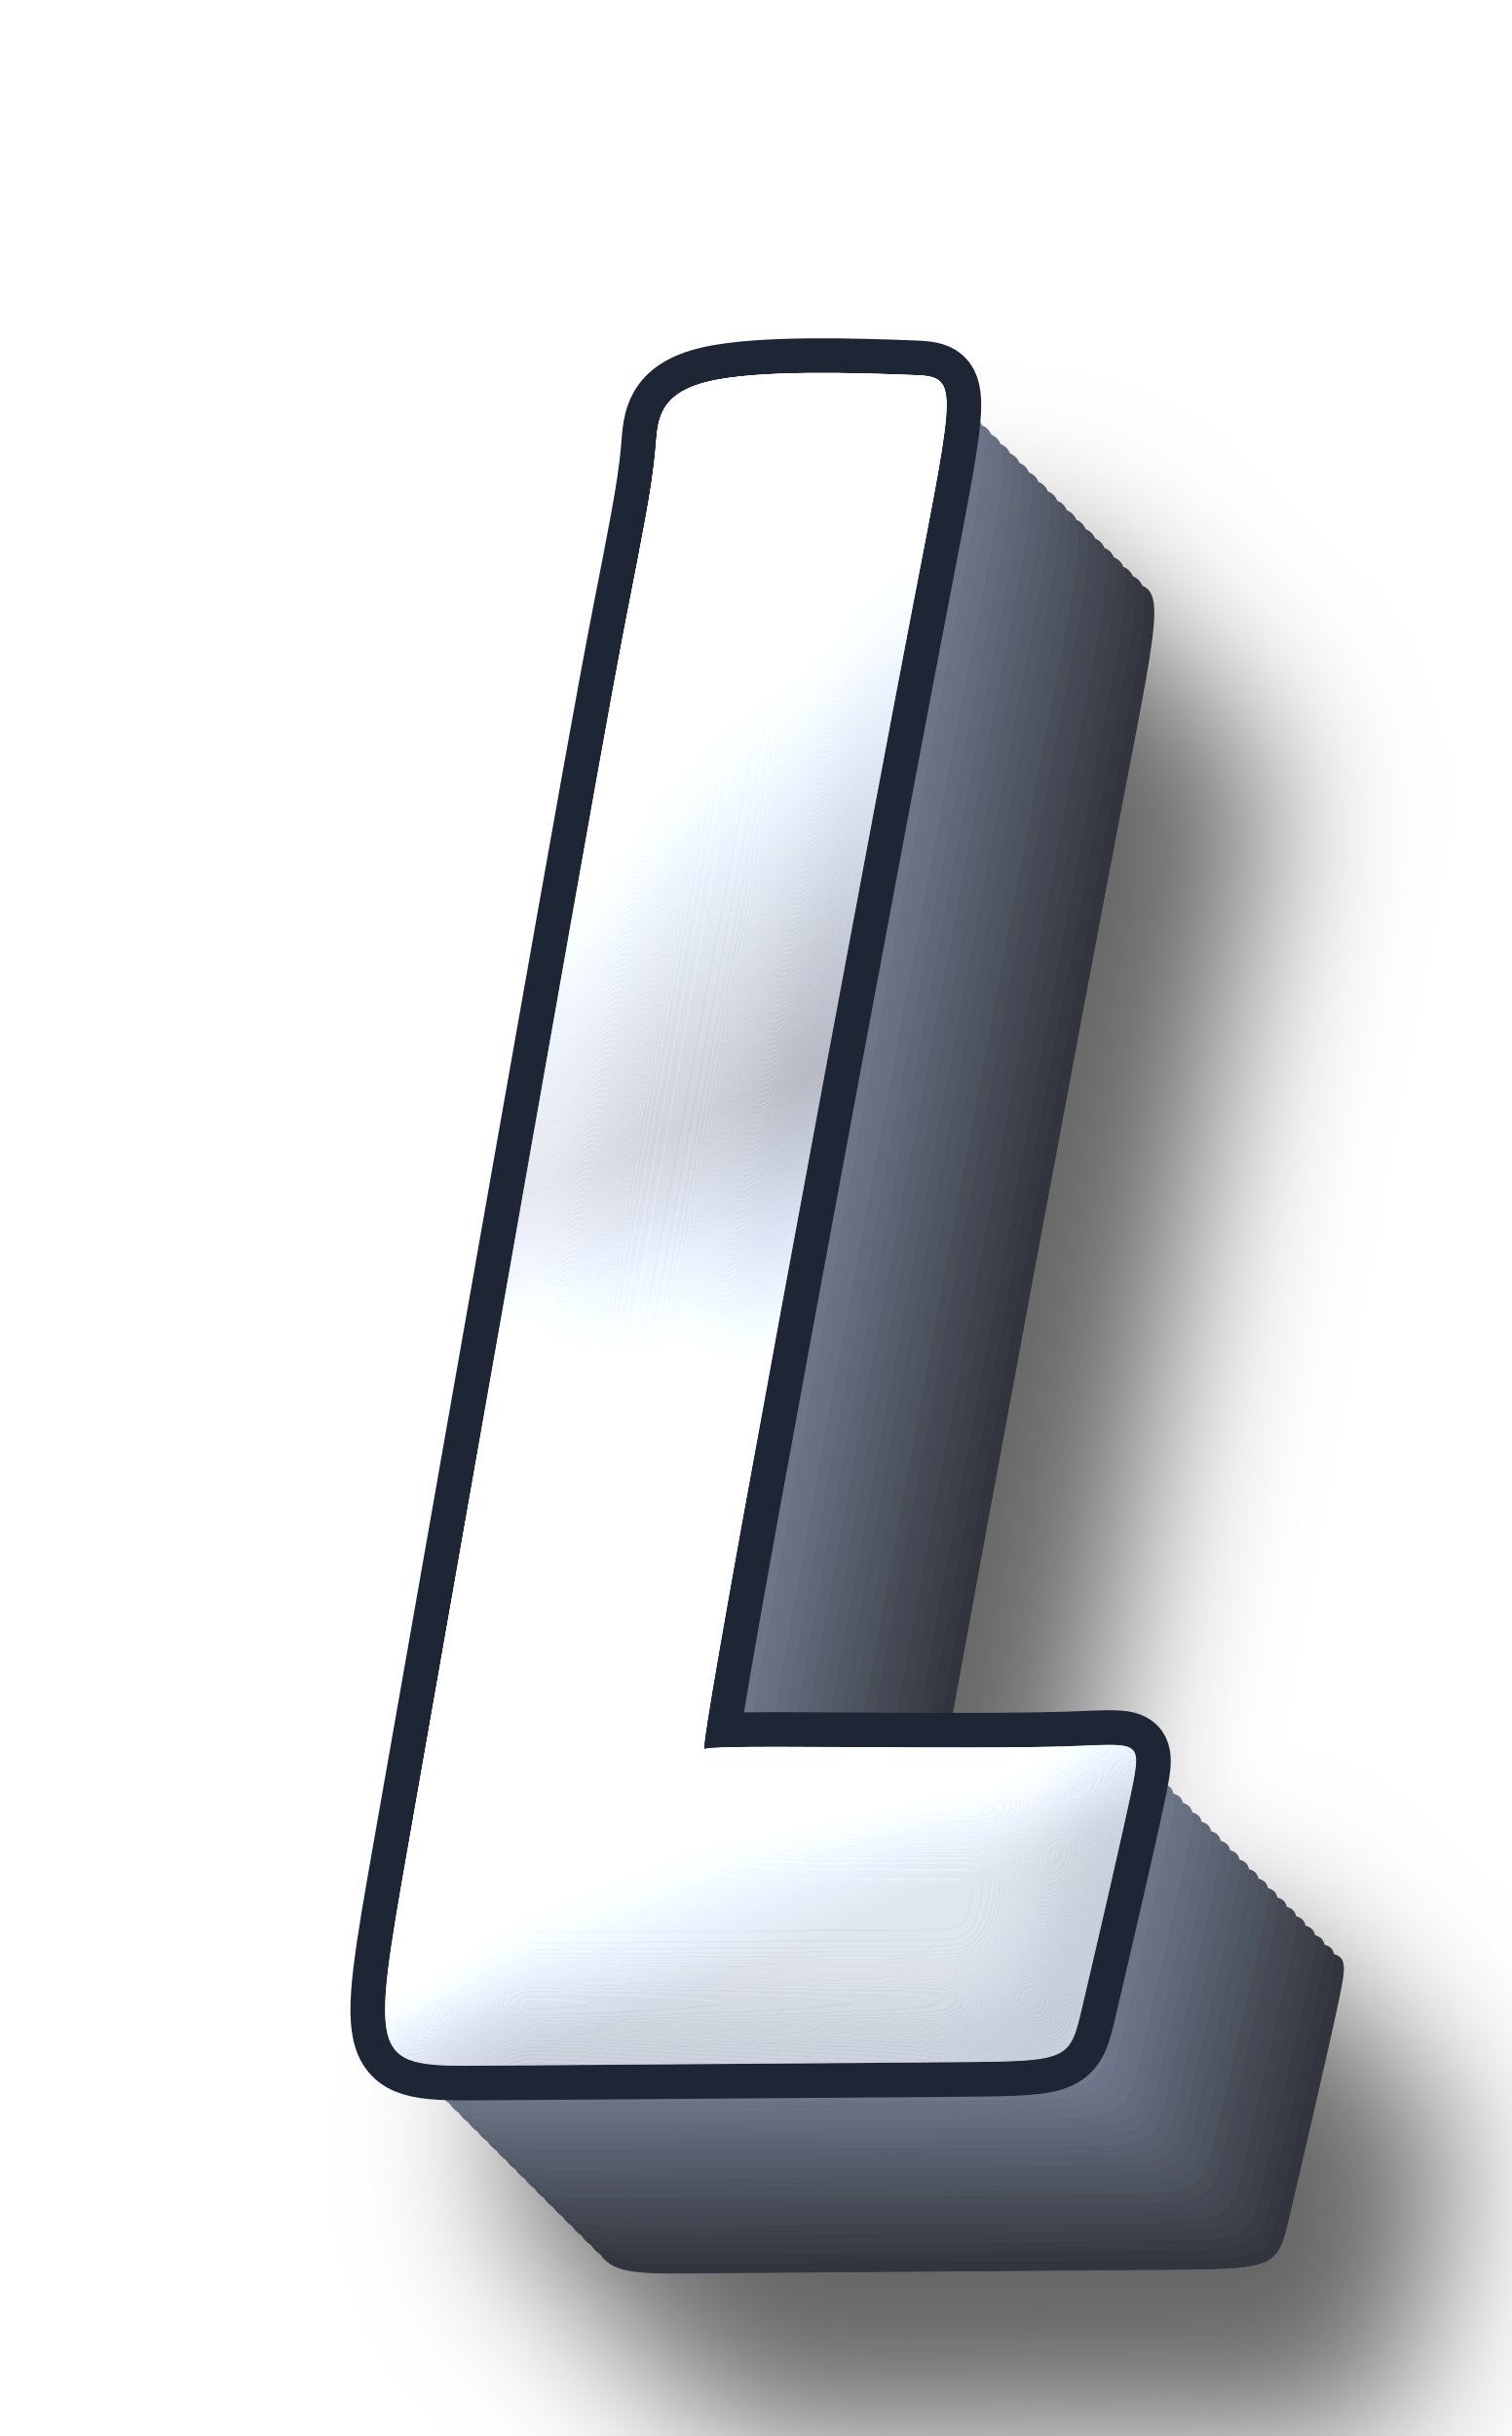
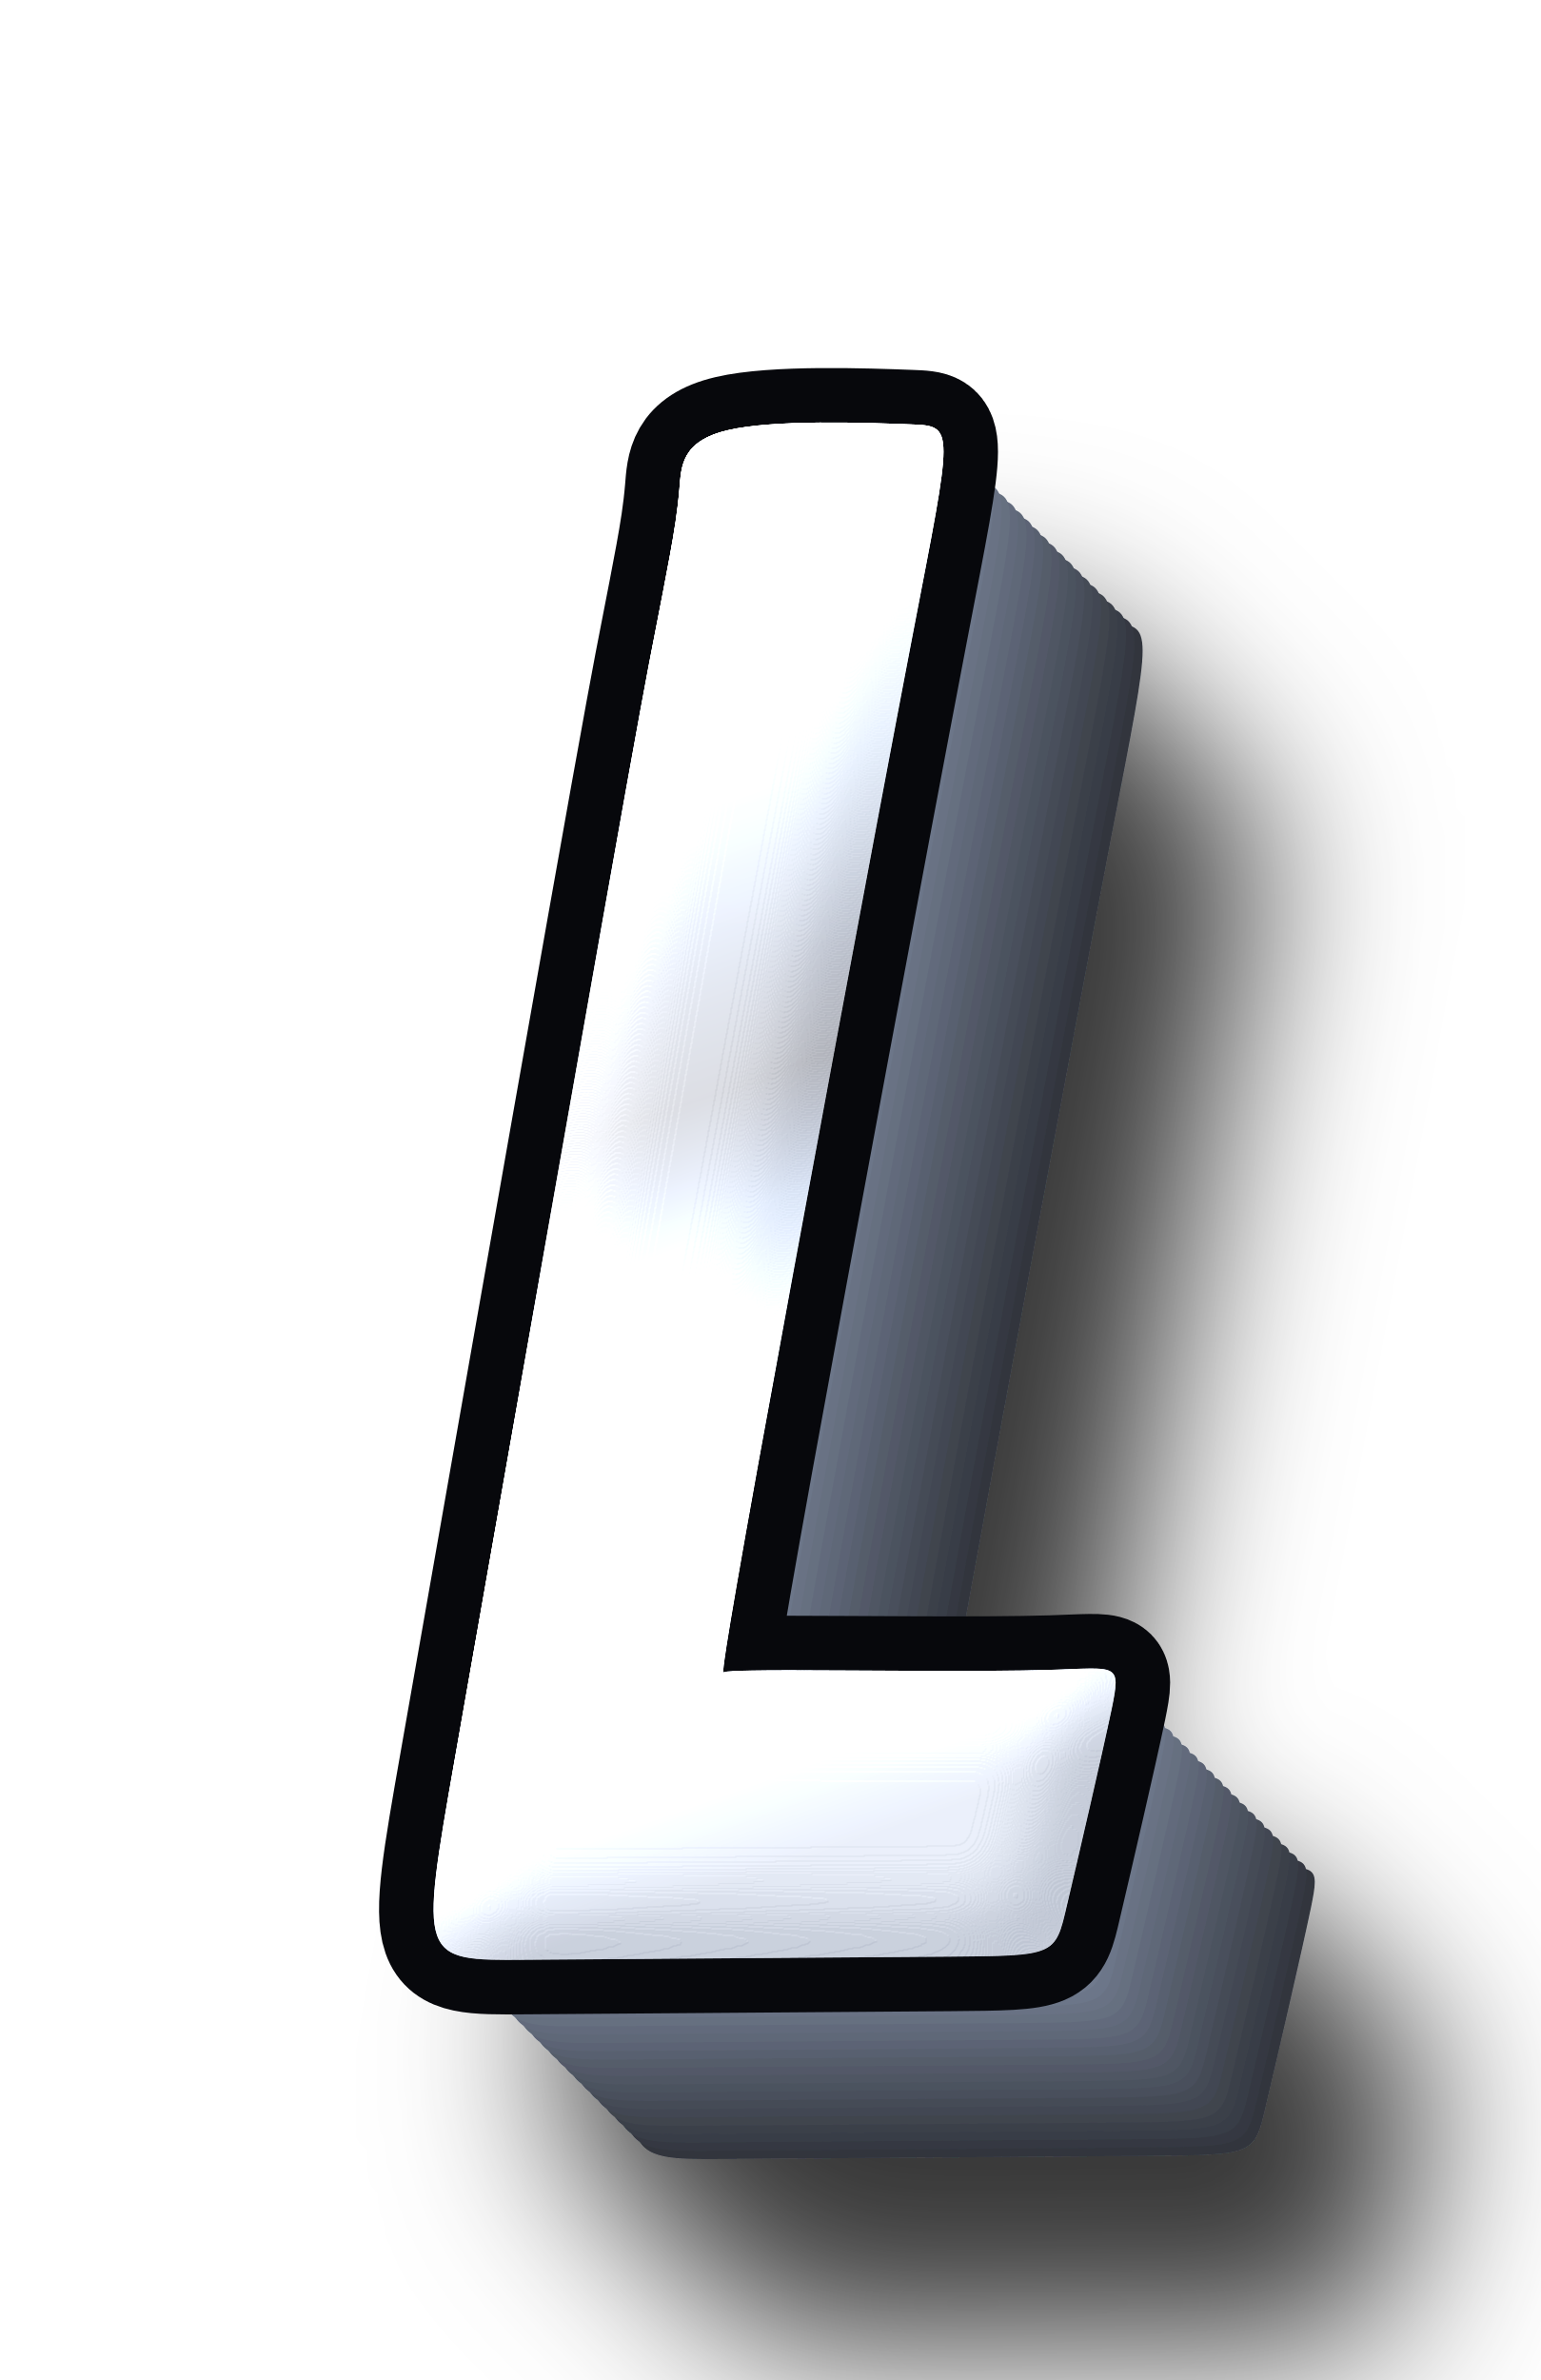
- <svg xmlns="http://www.w3.org/2000/svg" viewBox="23.24 542.57 65.49 105.51">
+ <svg xmlns="http://www.w3.org/2000/svg" viewBox="19.24 538.57 73.49 113.51">
  <defs>
    <path id="f-1-L" d="M 53.95 559.09 C 56.15 558.57 60.55 558.73 62.68 558.81 C 64.81 558.89 64.69 558.89 62.79 568.78 C 60.89 578.68 57.21 598.48 55.41 608.39 C 53.62 618.31 53.71 618.35 53.76 618.33 C 53.80 618.31 53.80 618.23 56.90 618.23 C 59.99 618.23 66.17 618.31 69.36 618.21 C 72.55 618.11 72.73 617.84 72.27 620.08 C 71.80 622.32 70.69 627.09 70.13 629.47 C 69.58 631.85 69.58 631.85 64.52 631.89 C 59.46 631.93 49.35 632.00 44.30 632.04 C 39.24 632.08 39.24 632.08 40.94 622.42 C 42.64 612.75 46.04 593.41 47.92 582.83 C 49.80 572.24 50.16 570.41 50.46 568.88 C 50.76 567.35 51.00 566.12 51.20 565.03 C 51.40 563.93 51.56 562.96 51.65 561.88 C 51.74 560.80 51.75 559.61 53.95 559.09 Z" fill-rule="evenodd" />
-     <linearGradient id="metal-1-L" x1="0" y1="0" x2="0.18" y2="1">
+     <linearGradient id="metal-1-L" x1="0" y1="0" x2="0.16" y2="1">
      <stop offset="0" stop-color="#FFFFFF" />
-       <stop offset="0.09" stop-color="#F2F6FC" />
-       <stop offset="0.2" stop-color="#D3DEEC" />
-       <stop offset="0.32" stop-color="#93A3B9" />
-       <stop offset="0.43" stop-color="#5A6880" />
-       <stop offset="0.5" stop-color="#3C4762" />
-       <stop offset="0.57" stop-color="#8695AC" />
-       <stop offset="0.68" stop-color="#DCE6F2" />
-       <stop offset="0.8" stop-color="#FFFFFF" />
-       <stop offset="0.9" stop-color="#B7C4D6" />
-       <stop offset="1" stop-color="#6E7B90" />
+       <stop offset="0.07" stop-color="#FBFDFF" />
+       <stop offset="0.18" stop-color="#DEE8F6" />
+       <stop offset="0.3" stop-color="#9AACC4" />
+       <stop offset="0.42" stop-color="#55637C" />
+       <stop offset="0.49" stop-color="#333D55" />
+       <stop offset="0.57" stop-color="#8FA0BA" />
+       <stop offset="0.68" stop-color="#E6EFFA" />
+       <stop offset="0.79" stop-color="#FFFFFF" />
+       <stop offset="0.89" stop-color="#BDCADD" />
+       <stop offset="1" stop-color="#6B7890" />
    </linearGradient>
-     <filter id="bisel-1-L" x="-40%" y="-40%" width="200%" height="200%">
-       <feGaussianBlur in="SourceAlpha" stdDeviation="2.4" result="relevo" />
-       <feSpecularLighting in="relevo" surfaceScale="4.5" specularConstant="1.25" specularExponent="22" lighting-color="#FFFFFF" result="luz">
-         <feDistantLight azimuth="228" elevation="62" />
+     <filter id="bisel-1-L" x="-45%" y="-45%" width="210%" height="210%">
+       <feGaussianBlur in="SourceAlpha" stdDeviation="2.2" result="r" />
+       <feSpecularLighting in="r" surfaceScale="5.5" specularConstant="1.45" specularExponent="19" lighting-color="#FFFFFF" result="l">
+         <feDistantLight azimuth="228" elevation="58" />
      </feSpecularLighting>
-       <feComposite in="luz" in2="SourceAlpha" operator="in" result="luzCortada" />
-       <feComposite in="SourceGraphic" in2="luzCortada" operator="arithmetic" k1="0" k2="1" k3="0.92" k4="0" />
+       <feComposite in="l" in2="SourceAlpha" operator="in" result="lc" />
+       <feComposite in="SourceGraphic" in2="lc" operator="arithmetic" k1="0" k2="1" k3="1" k4="0" />
    </filter>
-     <linearGradient id="fio-1-L" x1="0" y1="0" x2="0" y2="0.4">
-       <stop offset="0" stop-color="#FFFFFF" stop-opacity="0.95" />
-       <stop offset="0.5" stop-color="#FFFFFF" stop-opacity="0.25" />
-       <stop offset="1" stop-color="#FFFFFF" stop-opacity="0" />
+     <linearGradient id="topo-1-L" x1="0" y1="0" x2="0" y2="0.34">
+       <stop offset="0" stop-color="#fff" stop-opacity="1" />
+       <stop offset="0.45" stop-color="#fff" stop-opacity="0.3" />
+       <stop offset="1" stop-color="#fff" stop-opacity="0" />
    </linearGradient>
-     <filter id="sombra-1-L" x="-40%" y="-40%" width="200%" height="200%">
-       <feDropShadow dx="5.0" dy="7.2" stdDeviation="3.4" flood-color="#000" flood-opacity="0.6" />
+     <filter id="sombra-1-L" x="-50%" y="-50%" width="220%" height="220%">
+       <feDropShadow dx="5.7" dy="9.0" stdDeviation="4.2" flood-color="#000" flood-opacity="0.78" />
    </filter>
  </defs>
  <g filter="url(#sombra-1-L)">
-     <use href="#f-1-L" x="9.00" y="9.00" fill="#32353c" />
-     <use href="#f-1-L" x="8.59" y="8.59" fill="#353840" />
-     <use href="#f-1-L" x="8.18" y="8.18" fill="#383c44" />
-     <use href="#f-1-L" x="7.77" y="7.77" fill="#3b3f48" />
-     <use href="#f-1-L" x="7.36" y="7.36" fill="#3f434d" />
-     <use href="#f-1-L" x="6.95" y="6.95" fill="#424751" />
-     <use href="#f-1-L" x="6.55" y="6.55" fill="#454a55" />
-     <use href="#f-1-L" x="6.14" y="6.14" fill="#484e59" />
-     <use href="#f-1-L" x="5.73" y="5.73" fill="#4c525e" />
-     <use href="#f-1-L" x="5.32" y="5.32" fill="#4f5562" />
-     <use href="#f-1-L" x="4.91" y="4.91" fill="#525966" />
-     <use href="#f-1-L" x="4.50" y="4.50" fill="#565d6b" />
-     <use href="#f-1-L" x="4.09" y="4.09" fill="#59606f" />
-     <use href="#f-1-L" x="3.68" y="3.68" fill="#5c6473" />
-     <use href="#f-1-L" x="3.27" y="3.27" fill="#5f6777" />
-     <use href="#f-1-L" x="2.86" y="2.86" fill="#636b7c" />
-     <use href="#f-1-L" x="2.45" y="2.45" fill="#666f80" />
-     <use href="#f-1-L" x="2.05" y="2.05" fill="#697284" />
-     <use href="#f-1-L" x="1.64" y="1.64" fill="#6c7688" />
-     <use href="#f-1-L" x="1.23" y="1.23" fill="#707a8d" />
-     <use href="#f-1-L" x="0.82" y="0.82" fill="#737d91" />
-     <use href="#f-1-L" x="0.41" y="0.41" fill="#768195" />
+     <use href="#f-1-L" x="9.50" y="9.50" fill="#32363e" />
+     <use href="#f-1-L" x="9.10" y="9.10" fill="#353942" />
+     <use href="#f-1-L" x="8.71" y="8.71" fill="#383d46" />
+     <use href="#f-1-L" x="8.31" y="8.31" fill="#3b404a" />
+     <use href="#f-1-L" x="7.92" y="7.92" fill="#3f444e" />
+     <use href="#f-1-L" x="7.52" y="7.52" fill="#424752" />
+     <use href="#f-1-L" x="7.12" y="7.12" fill="#454b57" />
+     <use href="#f-1-L" x="6.73" y="6.73" fill="#484f5b" />
+     <use href="#f-1-L" x="6.33" y="6.33" fill="#4c525f" />
+     <use href="#f-1-L" x="5.94" y="5.94" fill="#4f5663" />
+     <use href="#f-1-L" x="5.54" y="5.54" fill="#525967" />
+     <use href="#f-1-L" x="5.15" y="5.15" fill="#555d6b" />
+     <use href="#f-1-L" x="4.75" y="4.75" fill="#596170" />
+     <use href="#f-1-L" x="4.35" y="4.35" fill="#5c6474" />
+     <use href="#f-1-L" x="3.96" y="3.96" fill="#5f6878" />
+     <use href="#f-1-L" x="3.56" y="3.56" fill="#626b7c" />
+     <use href="#f-1-L" x="3.17" y="3.17" fill="#666f80" />
+     <use href="#f-1-L" x="2.77" y="2.77" fill="#697284" />
+     <use href="#f-1-L" x="2.38" y="2.38" fill="#6c7689" />
+     <use href="#f-1-L" x="1.98" y="1.98" fill="#6f7a8d" />
+     <use href="#f-1-L" x="1.58" y="1.58" fill="#737d91" />
+     <use href="#f-1-L" x="1.19" y="1.19" fill="#768195" />
+     <use href="#f-1-L" x="0.79" y="0.79" fill="#798499" />
+     <use href="#f-1-L" x="0.40" y="0.40" fill="#7c889d" />
  </g>
-   <use href="#f-1-L" fill="#1E2534" stroke="#1E2534" stroke-width="3" stroke-linejoin="round" />
+   <use href="#f-1-L" fill="#07080C" stroke="#07080C" stroke-width="5.2" stroke-linejoin="round" />
  <g filter="url(#bisel-1-L)">
    <use href="#f-1-L" fill="url(#metal-1-L)" />
  </g>
-   <use href="#f-1-L" fill="url(#fio-1-L)" />
+   <use href="#f-1-L" fill="url(#topo-1-L)" />
</svg>
